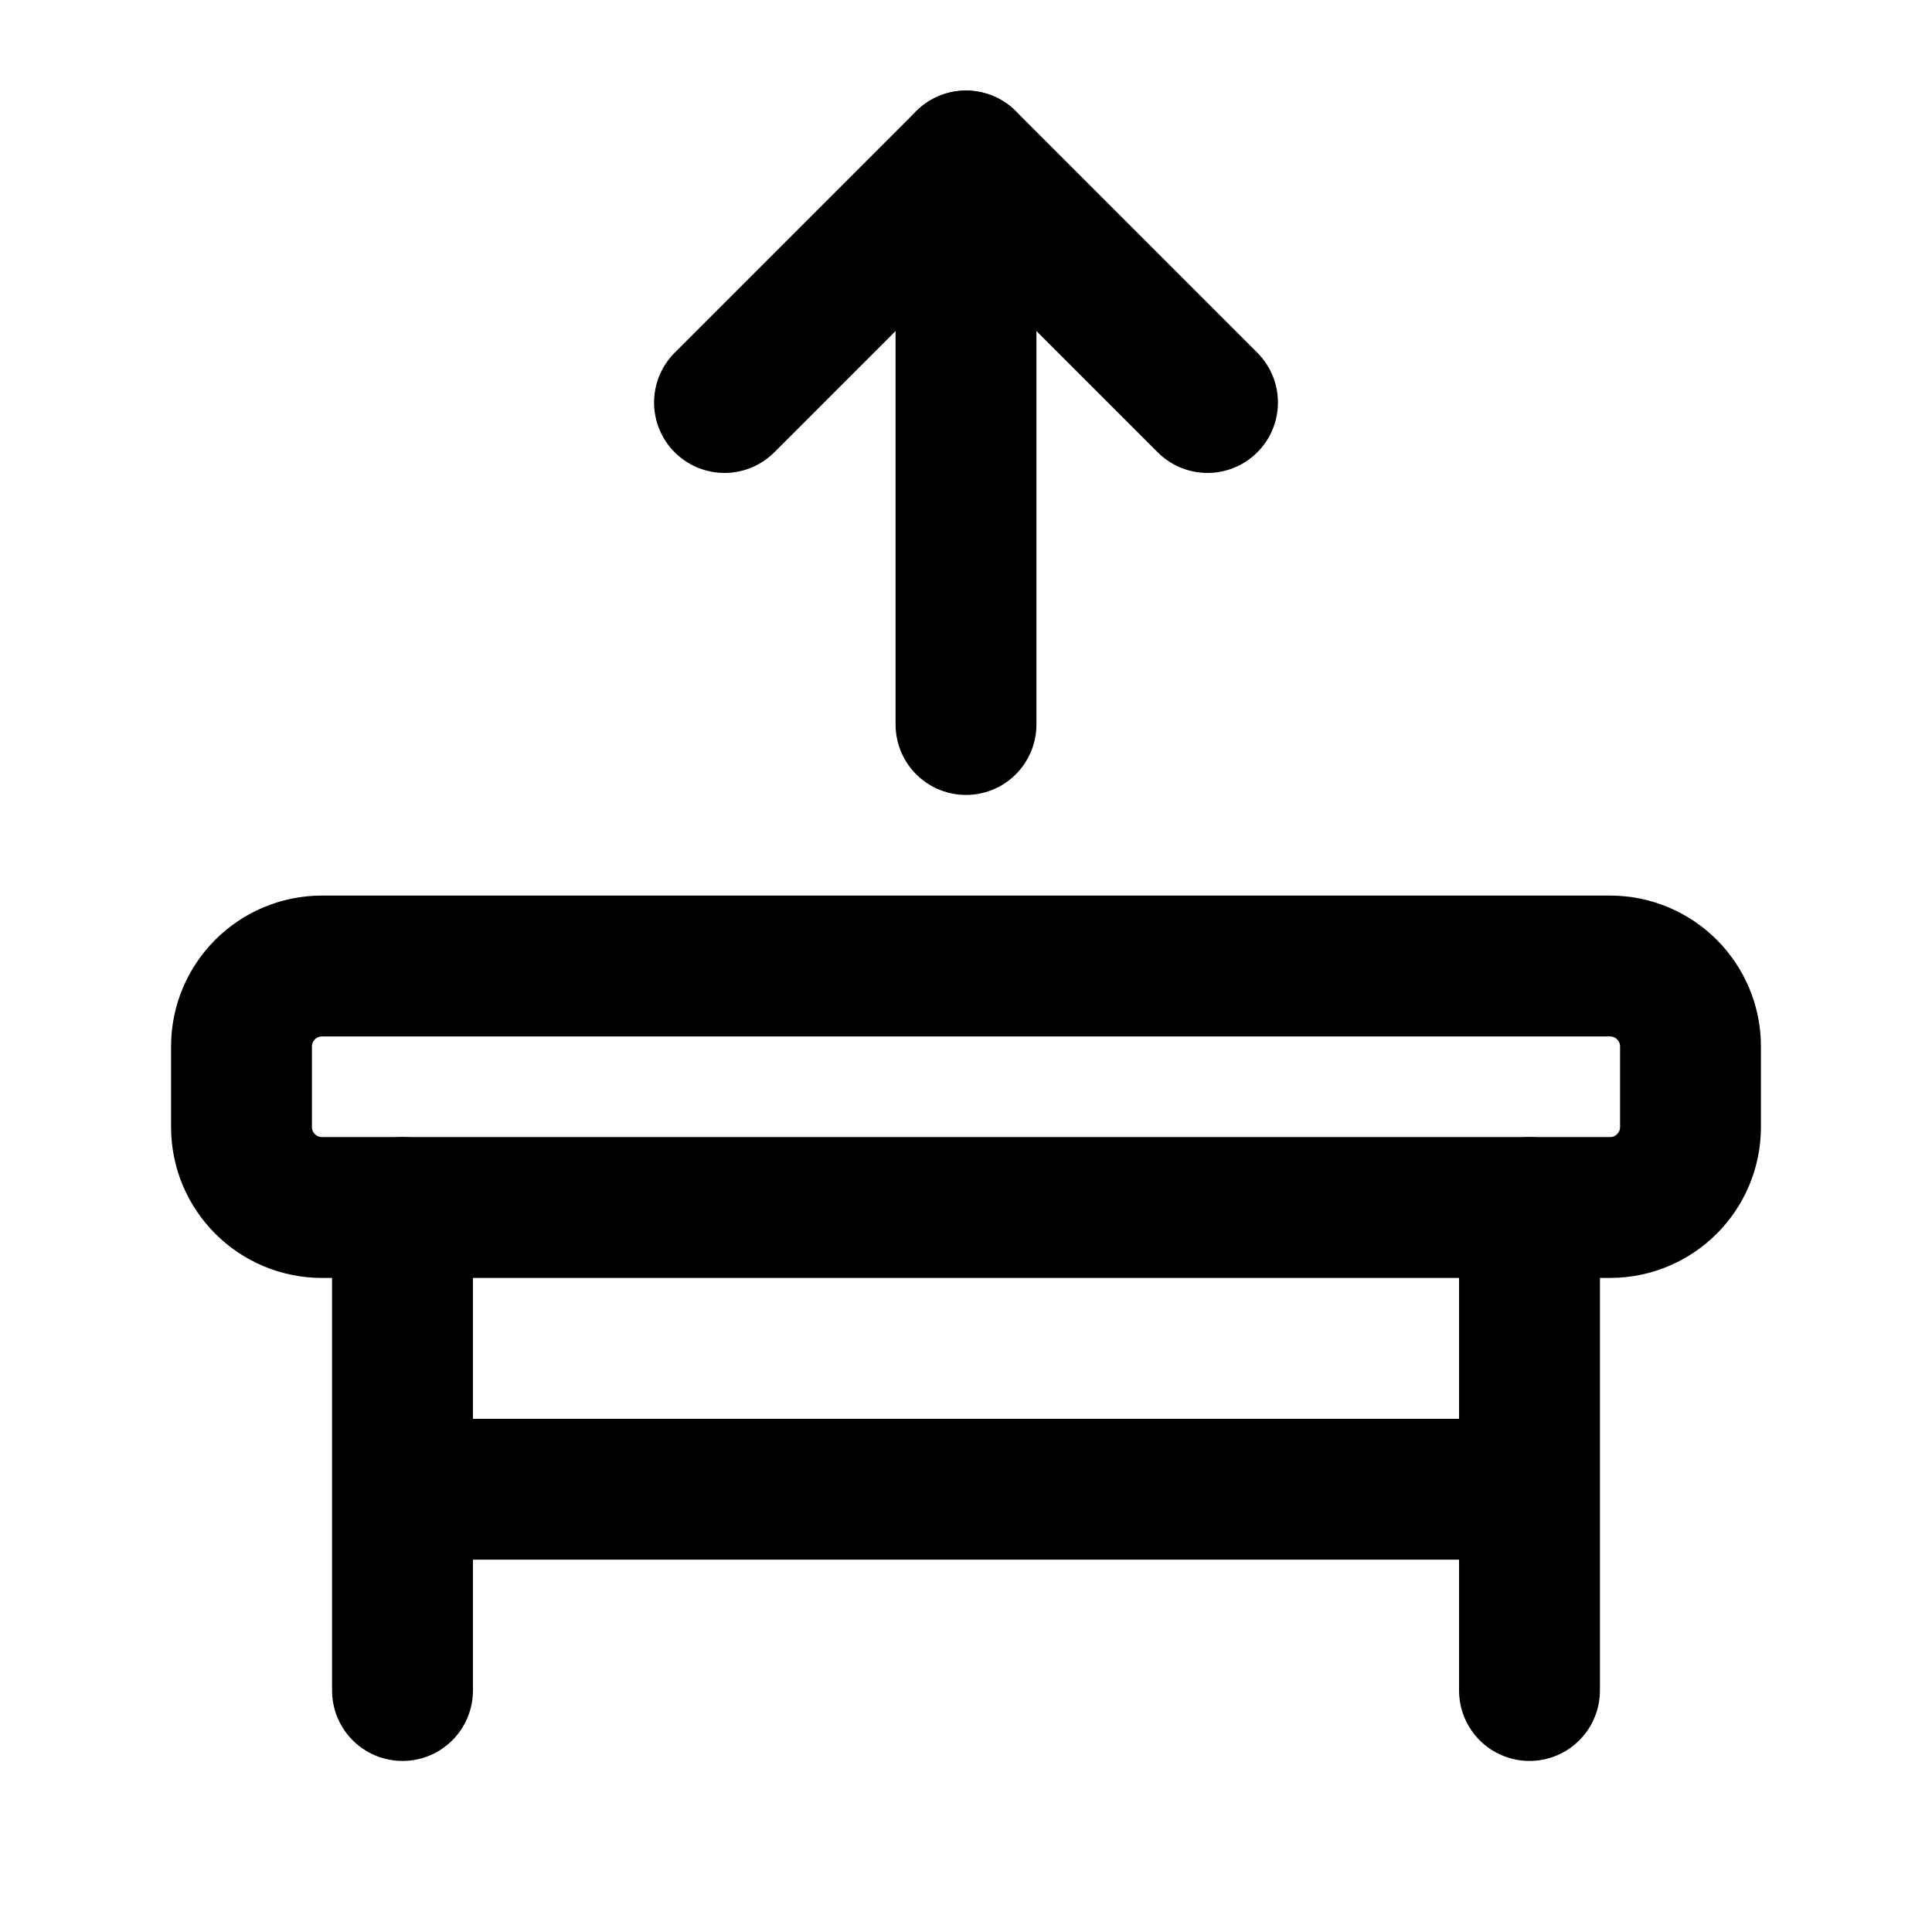
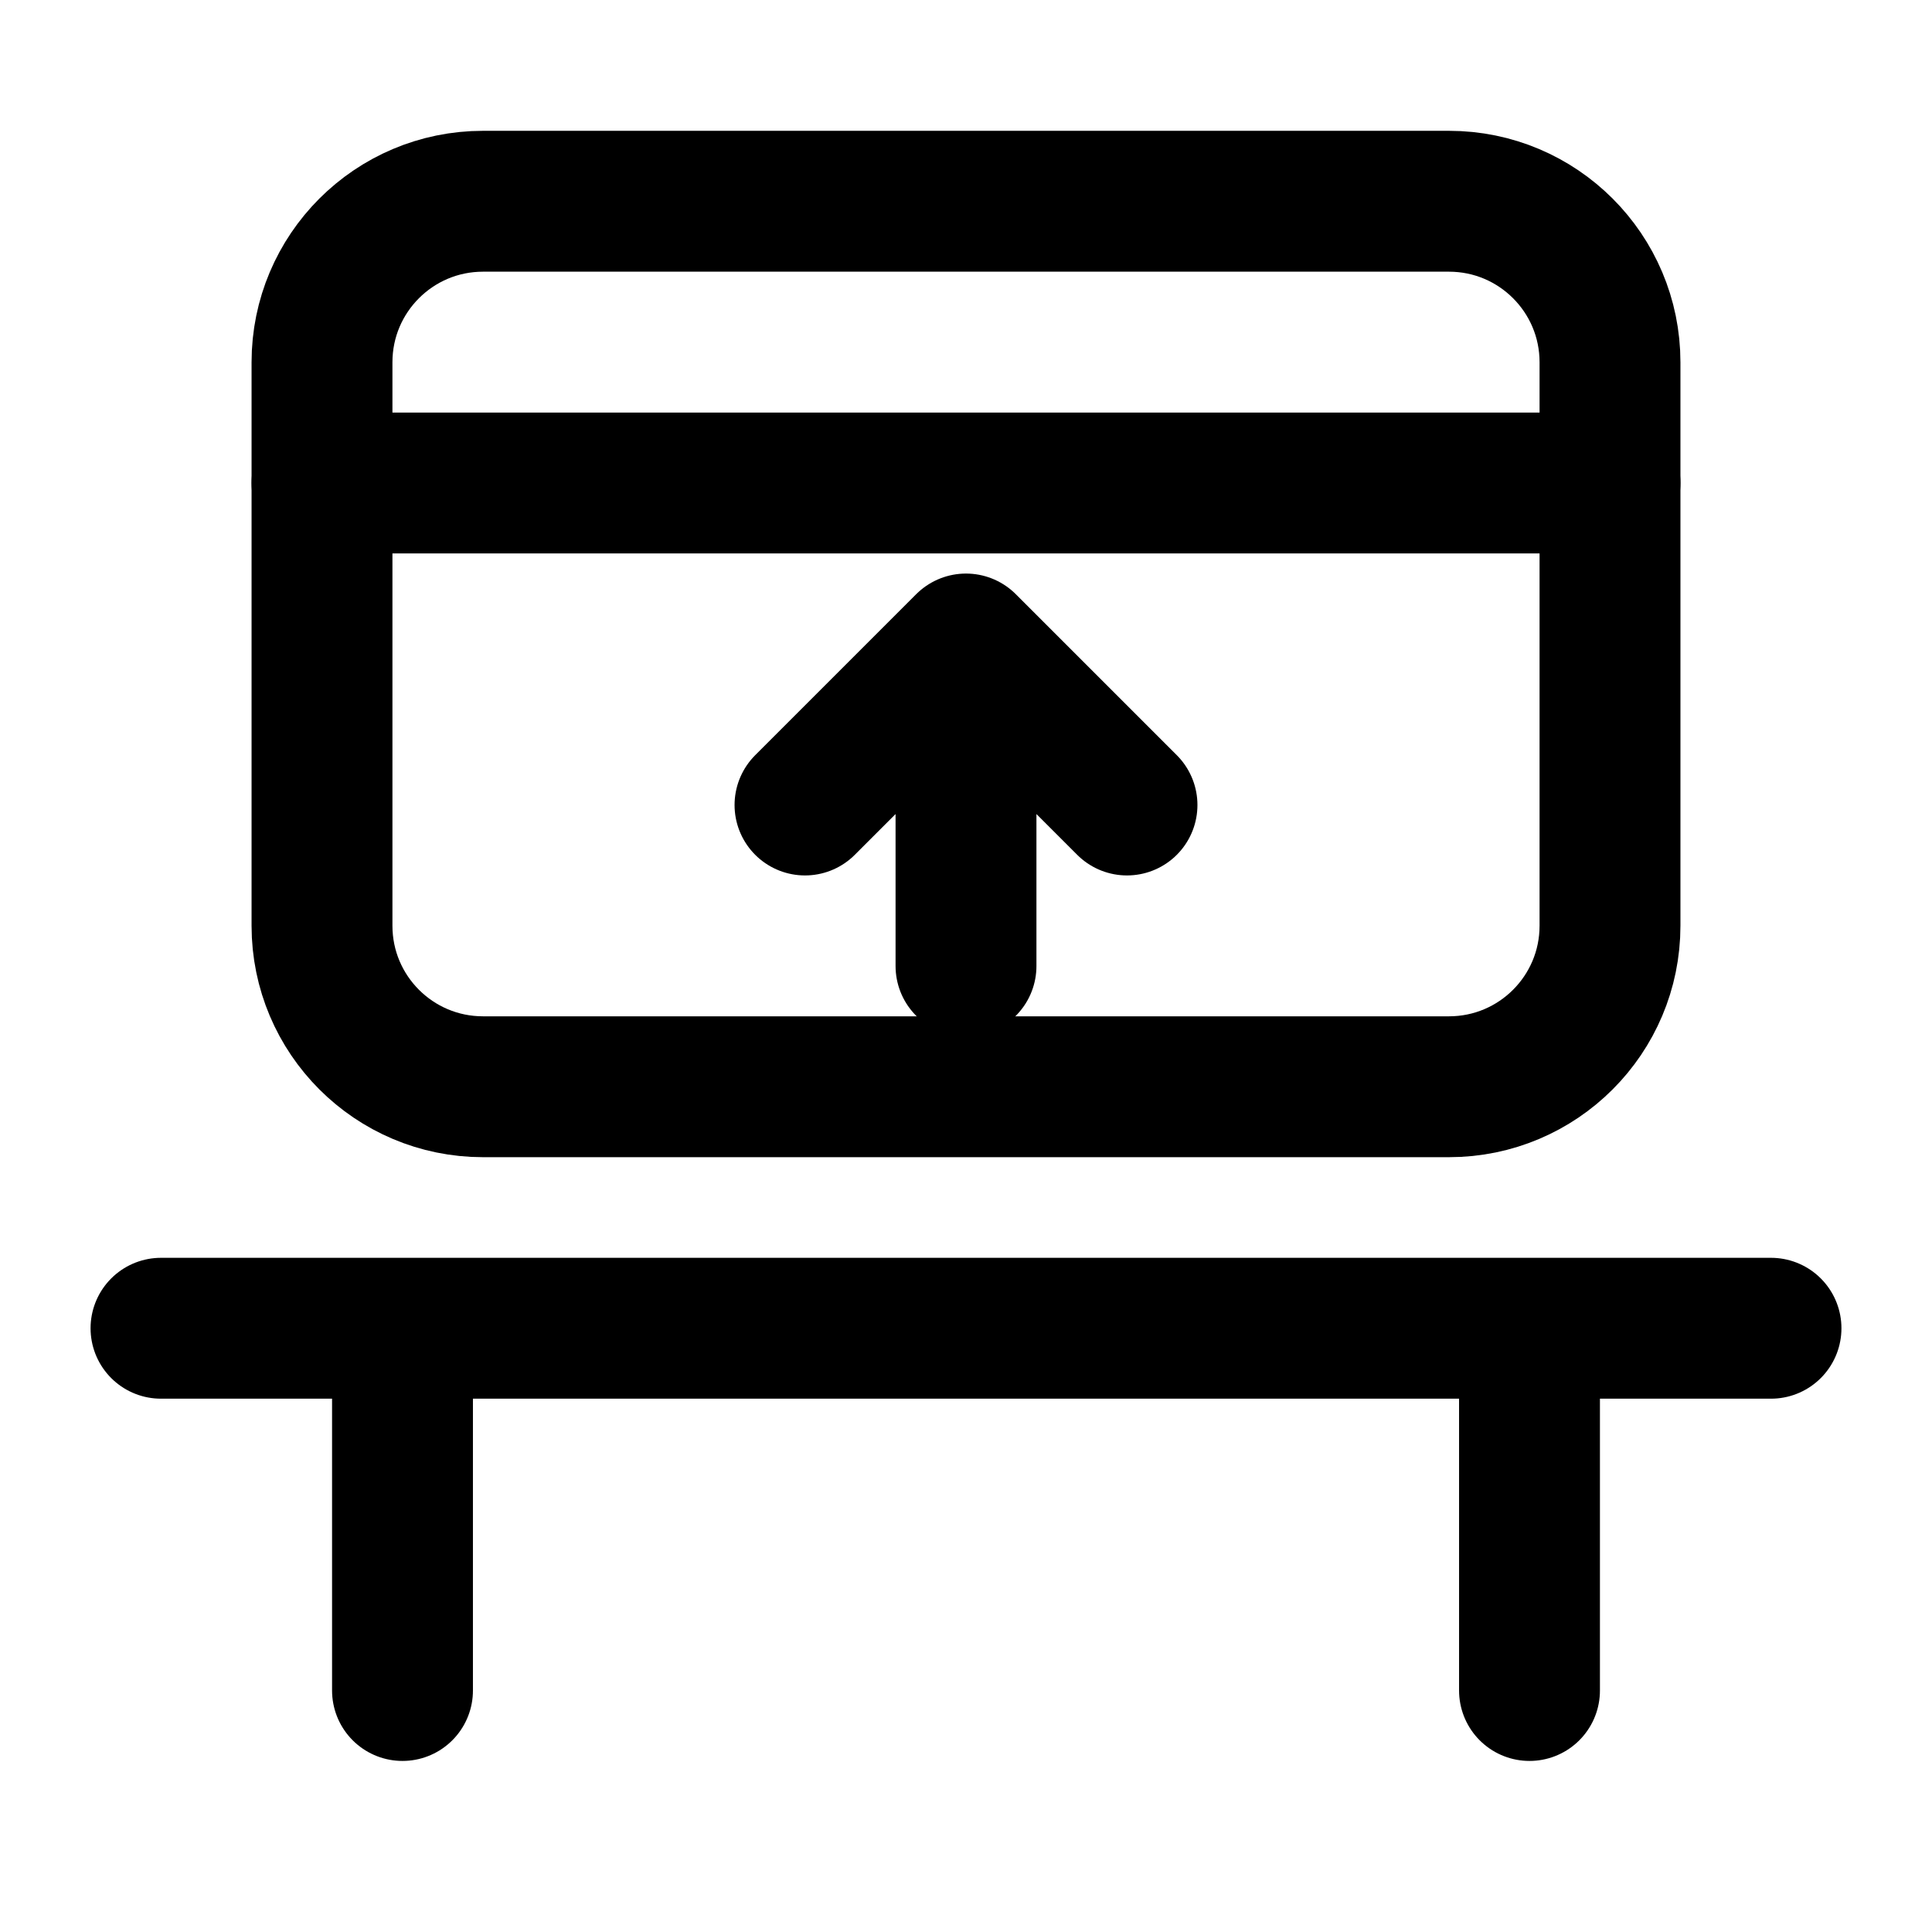
<svg xmlns="http://www.w3.org/2000/svg" viewBox="0 0 24 24" width="24" height="24" fill="none" stroke="currentColor" stroke-width="1.75" stroke-linecap="round" stroke-linejoin="round">
-   <rect x="3" y="12" width="18" height="3" rx="1" />
-   <path d="M5 15v6M19 15v6M5 18.5h14" />
-   <path d="M12 9V2" />
-   <path d="M9 5l3-3 3 3" />
+   <rect x="4" y="2.5" width="16" height="11" rx="2" />
+   <path d="M4 6h16" />
+   <path d="M12 12V8.25M10 10l2-2 2 2" />
+   <path d="M2 16.5h20M5 16.5V21M19 16.5V21" />
</svg>
